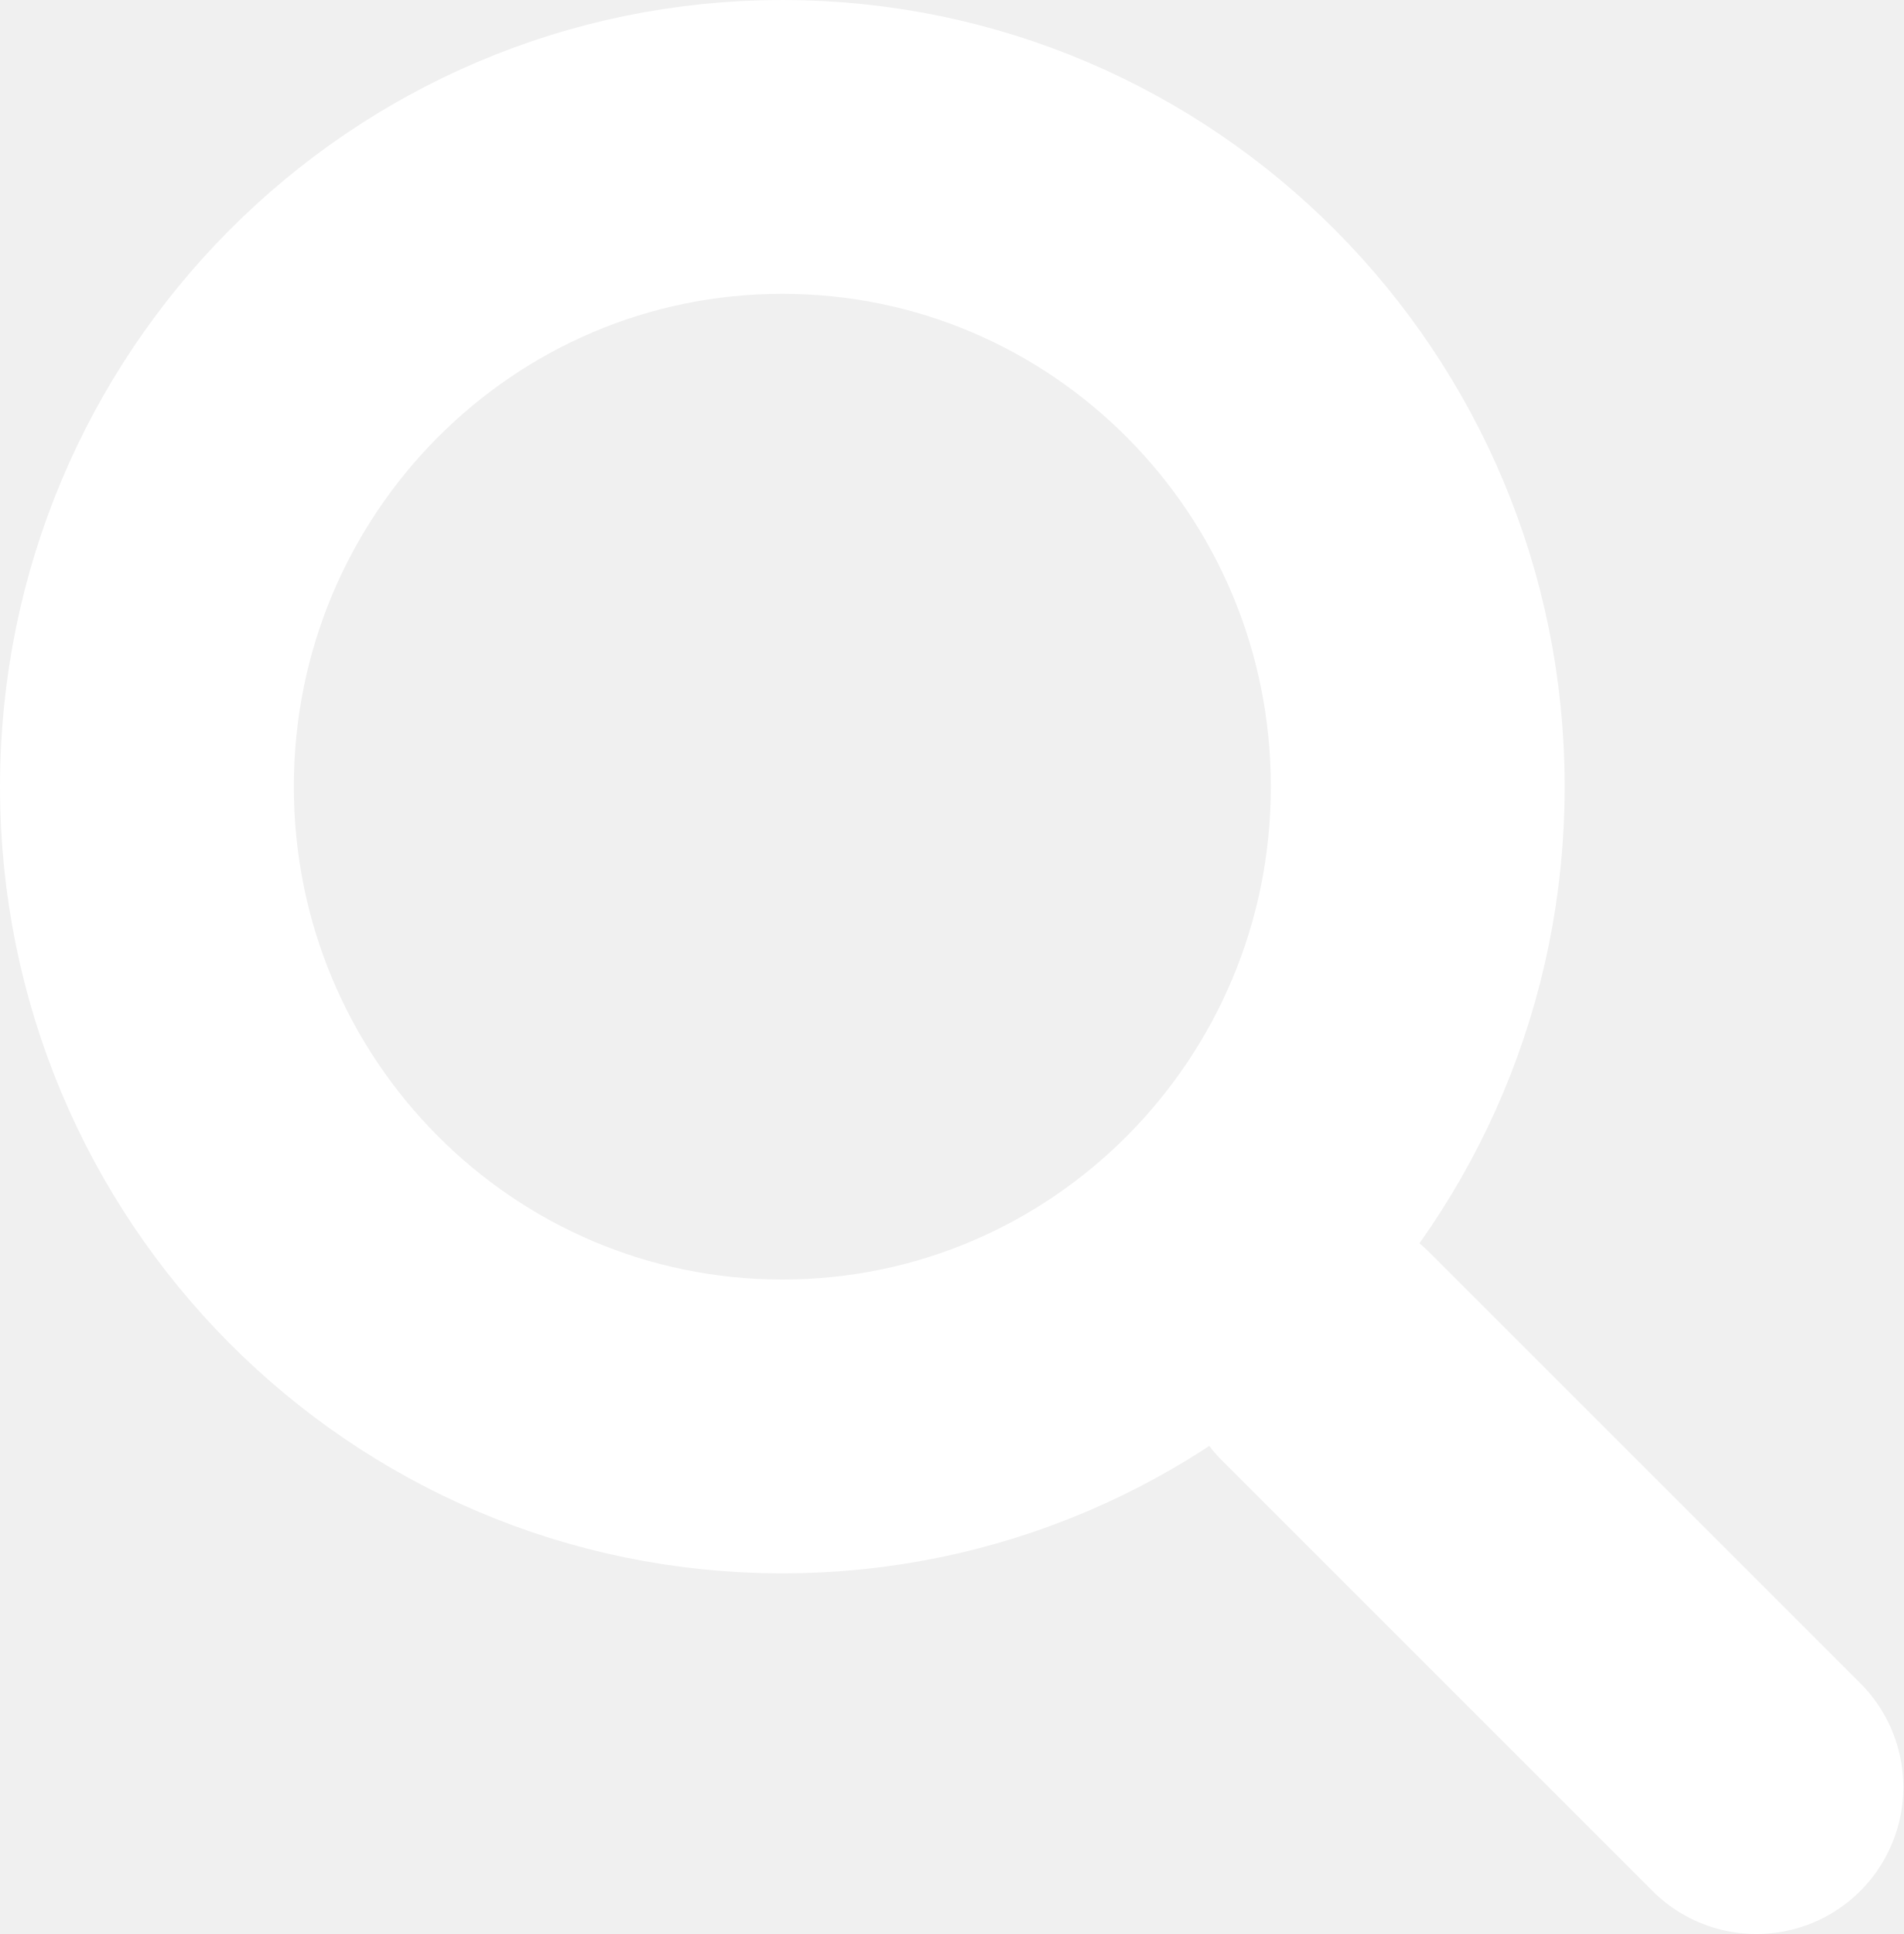
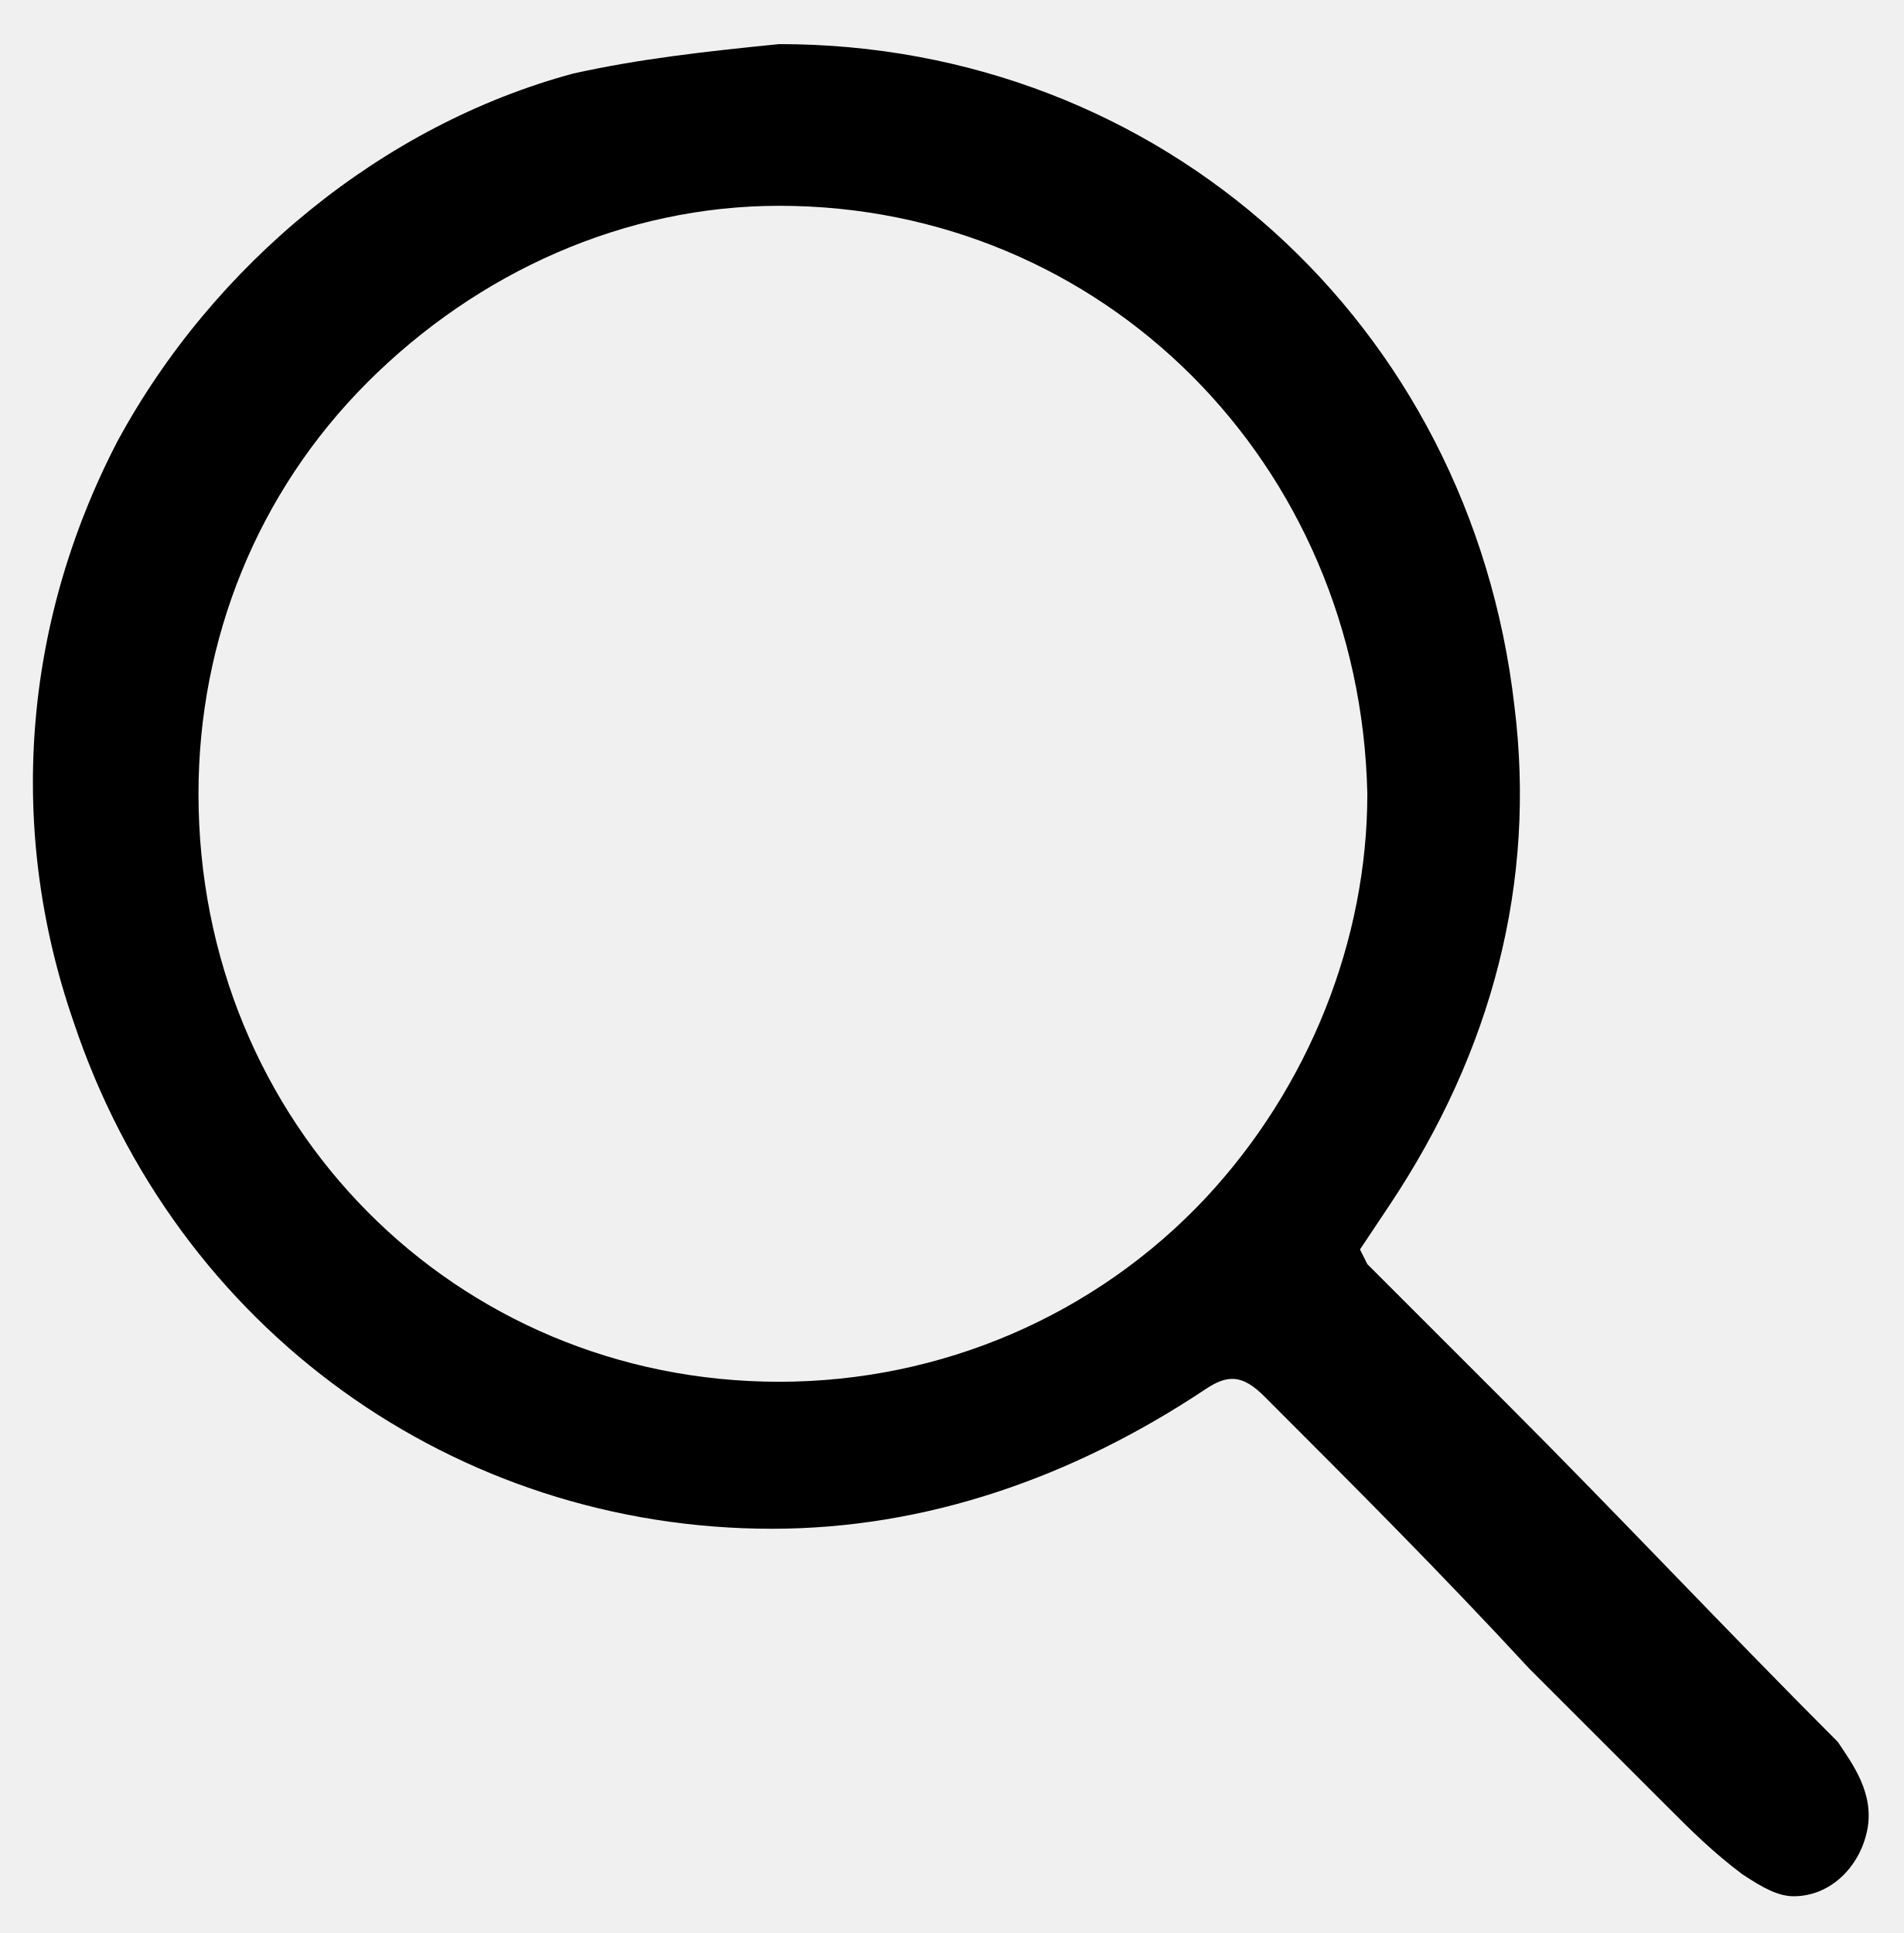
- <svg xmlns="http://www.w3.org/2000/svg" id="圖層_1" data-name="圖層 1" viewBox="0 0 25.91 26.33">
-   <defs>
-     <style>.cls-1,.cls-2{fill:none;stroke:#fff;stroke-width:4px;}.cls-1{stroke-miterlimit:10;}.cls-2{stroke-linecap:round;stroke-linejoin:round;}</style>
-   </defs>
-   <ellipse class="cls-1" cx="10.65" cy="10.71" rx="8.65" ry="8.71" />
-   <line class="cls-2" x1="18.05" y1="18.47" x2="23.91" y2="24.33" />
+ <svg xmlns="http://www.w3.org/2000/svg" version="1.1" id="圖層_1" x="0px" y="0px" viewBox="0 0 25.9 26.3" style="enable-background:new 0 0 25.9 26.3;" xml:space="preserve">
+   <style type="text/css">
+ 	.st0{fill:#000000;}
+ </style>
+   <path class="st0" d="M25,23.7c-1.5-1.5-3-3.1-4.5-4.6l-1.6-1.6c-0.1-0.1-0.2-0.2-0.3-0.3l-0.1-0.2l0.4-0.6c1.4-2.1,2-4.4,1.7-6.8  c-0.6-5.2-4.8-9-10-9C9.6,0.7,8.7,0.8,7.8,1c-2.6,0.7-4.9,2.6-6.2,5C0.3,8.5,0.1,11.3,1,13.9c1.4,4.2,5.2,6.9,9.5,6.9  c2.1,0,4.1-0.7,5.9-1.9c0.3-0.2,0.5-0.2,0.8,0.1c1.2,1.2,2.4,2.4,3.6,3.7l1.4,1.4c0.1,0.1,0.2,0.2,0.4,0.4l0.1,0.1  c0.3,0.3,0.6,0.6,1,0.9c0.3,0.2,0.5,0.3,0.7,0.3c0.5,0,0.9-0.4,1-0.9C25.5,24.4,25.2,24,25,23.7z M10.5,2.3l0.1,0.5  c4.4,0,7.9,3.5,8,8c0,2-0.8,4-2.2,5.5c-1.5,1.6-3.6,2.5-5.8,2.5c-4.4,0-7.9-3.5-7.9-8c0-2.1,0.8-4.1,2.3-5.6  c1.5-1.5,3.5-2.4,5.6-2.4L10.5,2.3L10.5,2.3z" />
</svg>
